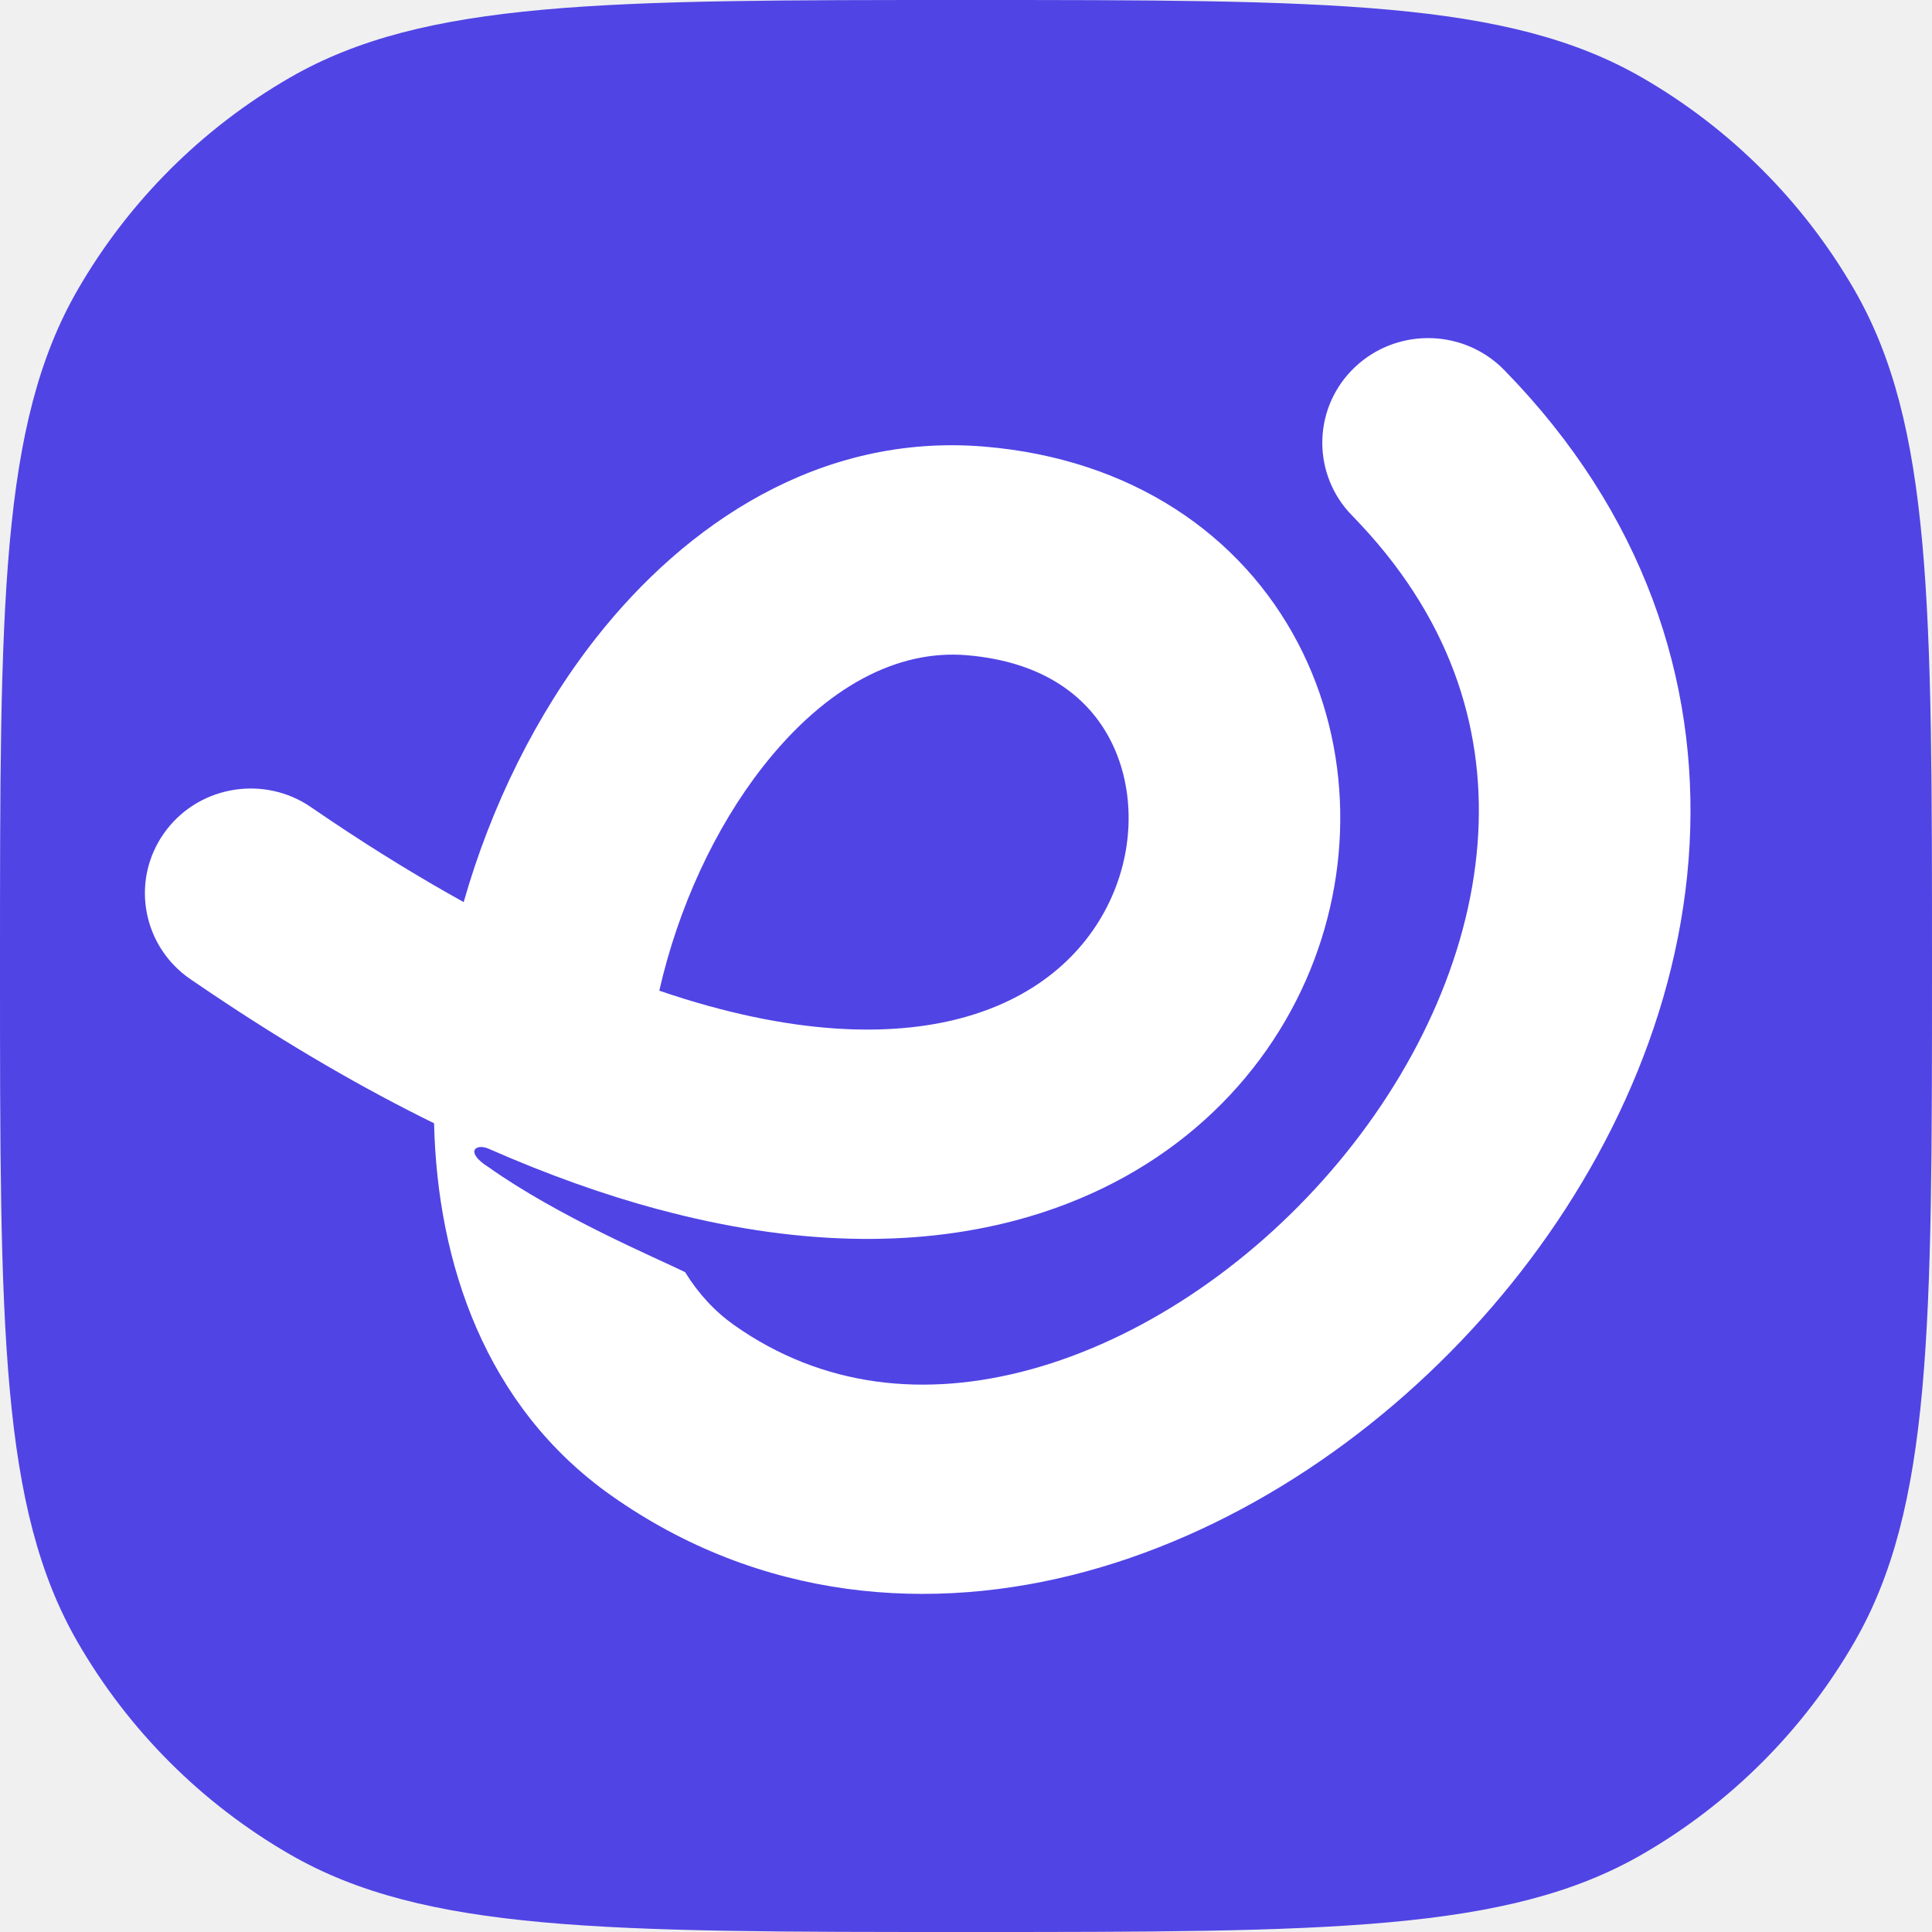
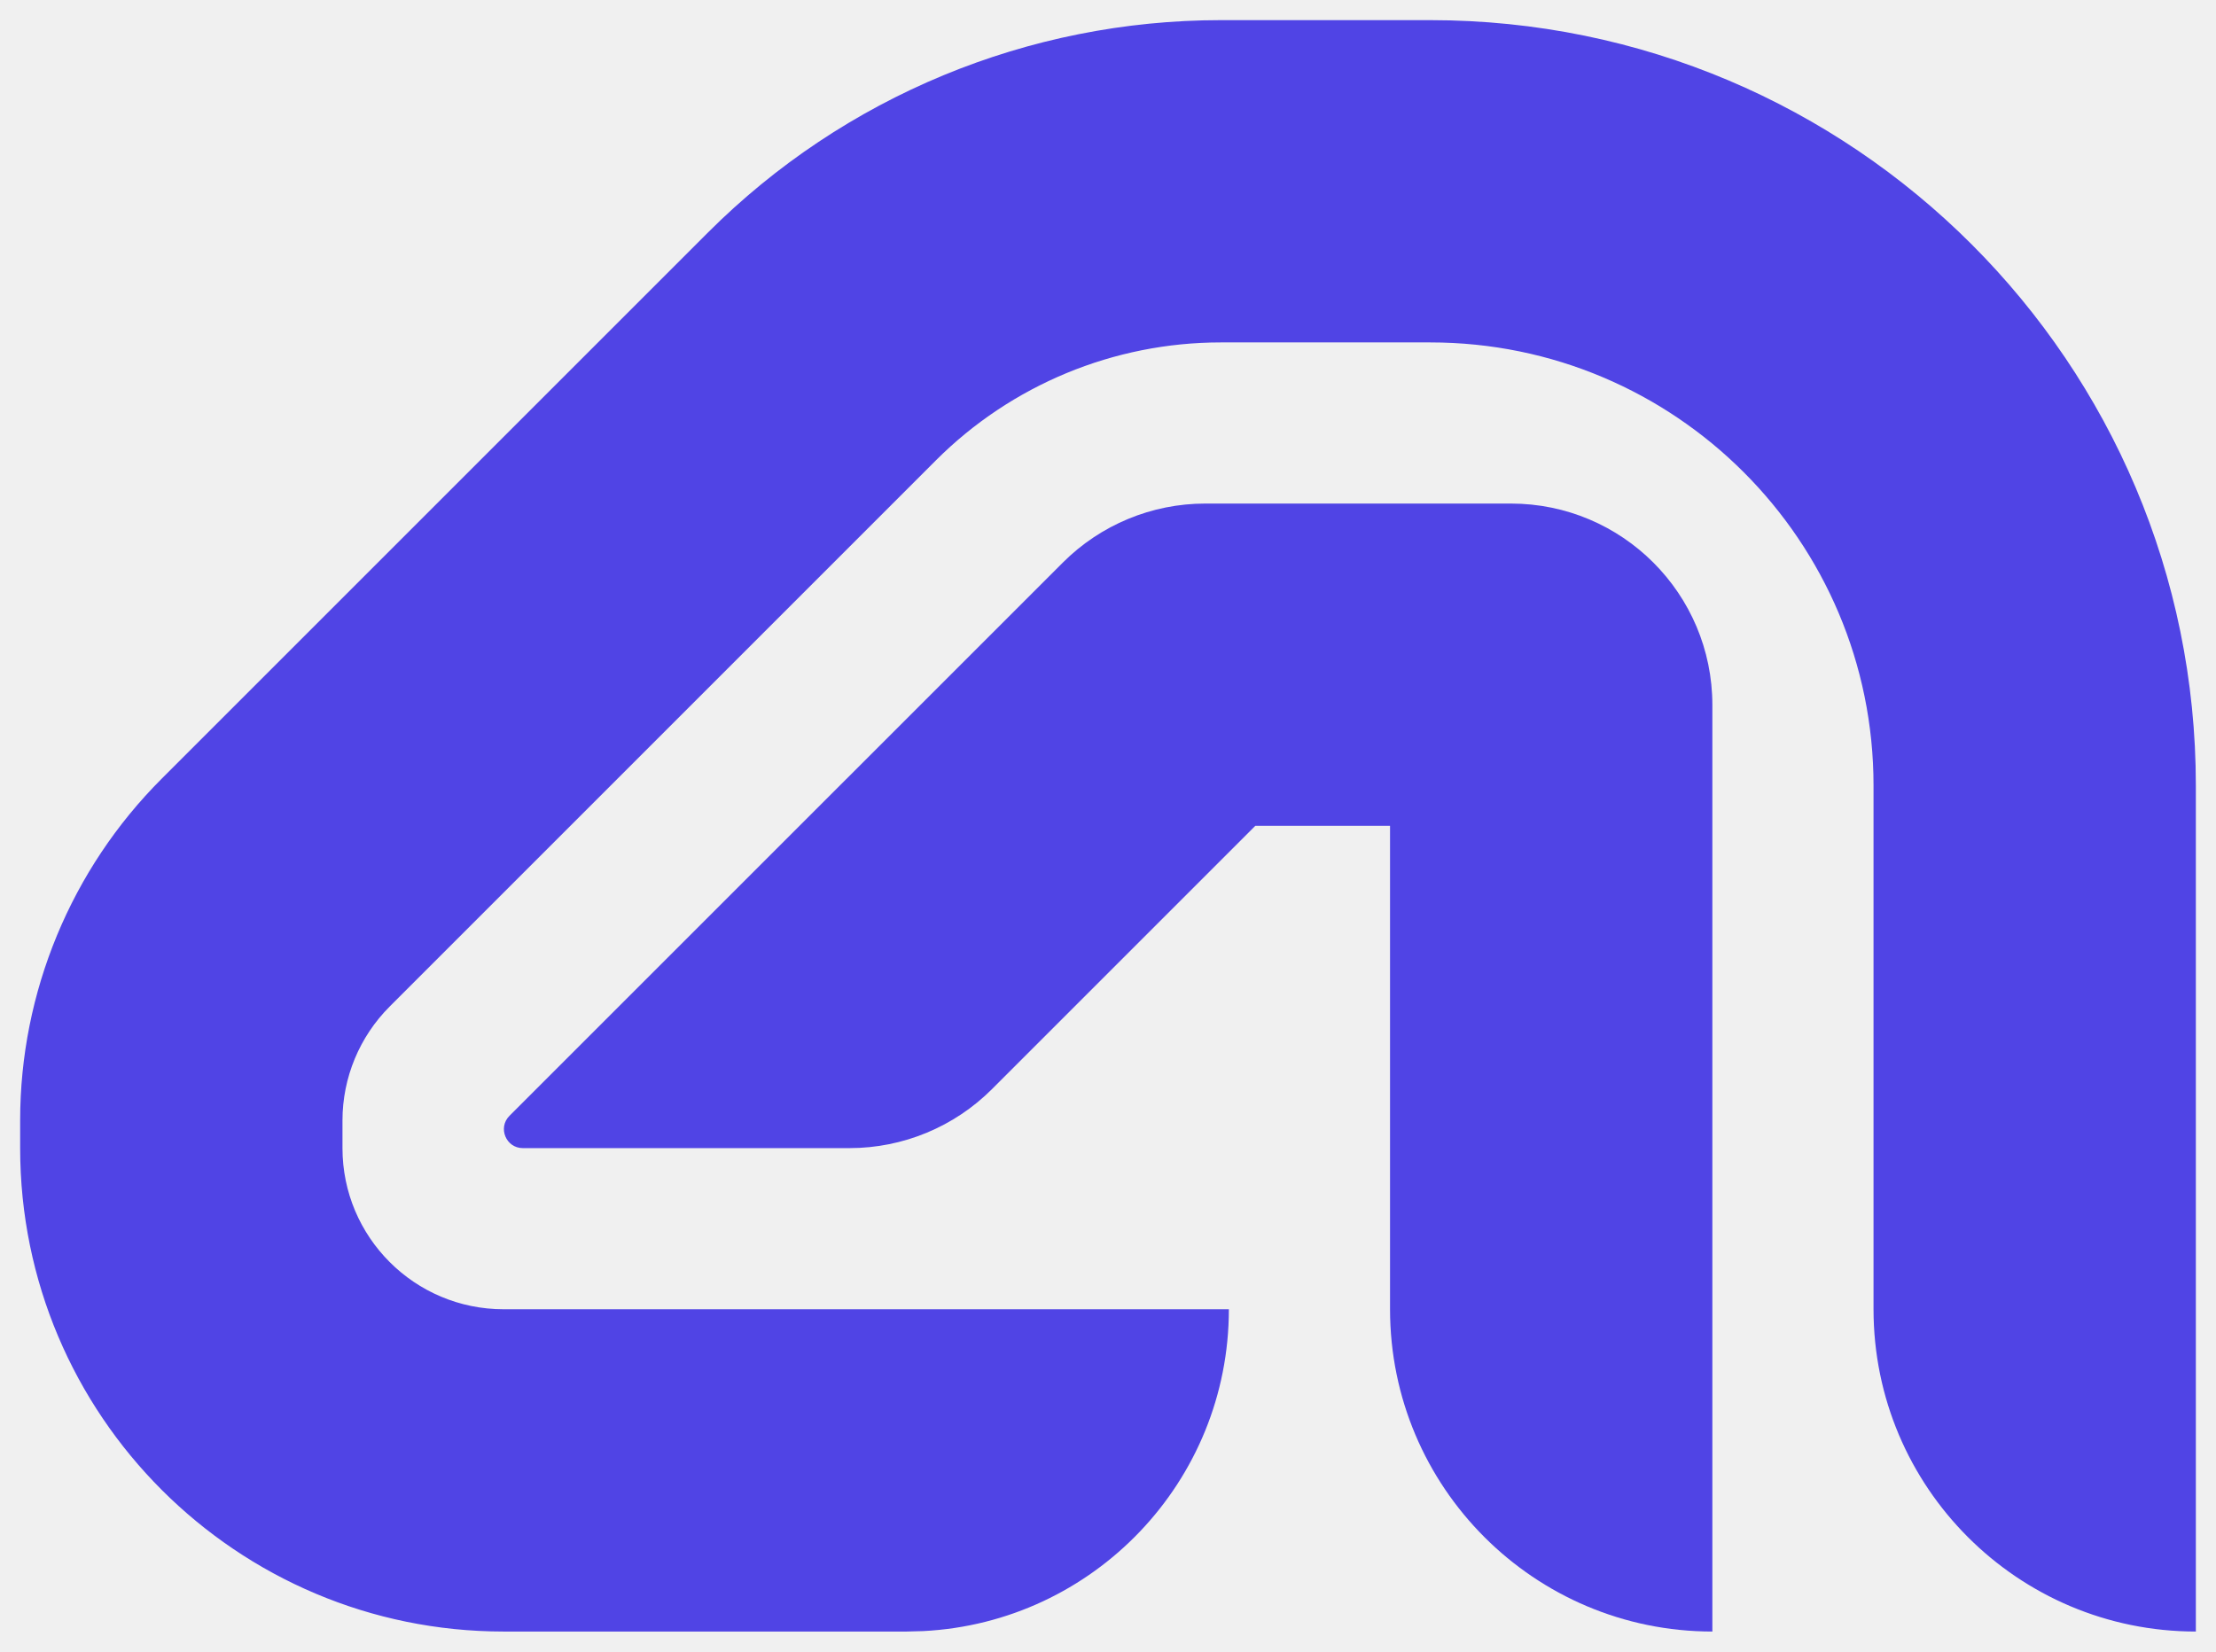
- <svg xmlns="http://www.w3.org/2000/svg" data-logo="logo" viewBox="0 0 40 40">
+ <svg xmlns="http://www.w3.org/2000/svg" data-logo="logo" viewBox="0 0 55 41">
  <g id="logogram" transform="translate(0, 0) rotate(0) ">
-     <path d="M0 20C0 12.523 0 8.785 1.608 6C2.661 4.176 4.176 2.661 6 1.608C8.785 0 12.523 0 20 0C27.477 0 31.215 0 34 1.608C35.824 2.661 37.339 4.176 38.392 6C40 8.785 40 12.523 40 20C40 27.477 40 31.215 38.392 34C37.339 35.824 35.824 37.339 34 38.392C31.215 40 27.477 40 20 40C12.523 40 8.785 40 6 38.392C4.176 37.339 2.661 35.824 1.608 34C0 31.215 0 27.477 0 20Z" fill="#5044E5" />
-     <path fill-rule="evenodd" clip-rule="evenodd" d="M28.044 7.609C28.887 6.803 30.215 6.8 31.062 7.582L31.142 7.66L31.416 7.947C34.191 10.932 35.225 14.41 34.96 17.806C34.691 21.251 33.101 24.499 30.884 27.066C28.667 29.632 25.708 31.652 22.51 32.529C19.271 33.416 15.729 33.133 12.655 30.963C10.047 29.122 9.054 26.146 8.987 23.256C7.523 22.538 5.983 21.646 4.368 20.561L3.941 20.272L3.85 20.206C2.933 19.505 2.723 18.208 3.392 17.256C4.06 16.304 5.362 16.046 6.347 16.651L6.441 16.713L6.83 16.977C7.798 17.627 8.722 18.19 9.6 18.677C10.166 16.689 11.105 14.78 12.341 13.207C14.194 10.85 16.971 8.965 20.374 9.246C23.439 9.5 25.704 11.081 26.872 13.312C28.004 15.473 28.021 18.072 27.032 20.307C26.023 22.586 23.976 24.484 21.031 25.266C18.911 25.829 16.428 25.791 13.627 25.037V25.038C12.511 24.738 11.343 24.323 10.121 23.785C9.847 23.664 9.609 23.848 10.121 24.169C11.564 25.192 13.596 26.05 14.184 26.338C14.461 26.788 14.806 27.157 15.201 27.436C17.019 28.719 19.145 28.954 21.34 28.352C23.574 27.74 25.814 26.262 27.551 24.252C29.287 22.242 30.407 19.835 30.591 17.473C30.765 15.244 30.122 12.954 28.184 10.874L27.993 10.673L27.916 10.591C27.154 9.727 27.202 8.415 28.044 7.609ZM20.009 13.565C18.603 13.449 17.12 14.189 15.801 15.866C14.797 17.144 14.038 18.803 13.65 20.511C16.409 21.454 18.465 21.461 19.894 21.081C21.548 20.642 22.54 19.648 23.017 18.569C23.514 17.447 23.463 16.224 22.981 15.306C22.537 14.457 21.642 13.7 20.009 13.565Z" fill="#ffffff" />
+     <path d="M35.5 0.5C45.993 0.5 54.5 9.007 54.5 19.5V40.5C50.082 40.5 46.5 36.918 46.5 32.5V19.5C46.5 13.425 41.575 8.5 35.5 8.5H30.299C27.647 8.5 25.103 9.553 23.227 11.429L9.672 24.985C8.922 25.735 8.5 26.753 8.5 27.814V28.5C8.5 30.709 10.291 32.5 12.5 32.5H30.5C30.5 36.78 27.139 40.275 22.912 40.489L22.5 40.5H12.5C5.873 40.5 0.5 35.127 0.5 28.5V27.814C0.5 24.631 1.764 21.578 4.015 19.328L17.571 5.772C20.947 2.397 25.525 0.5 30.299 0.5H35.5Z" fill="#5044E5" />
+     <path d="M37.5 12.5C40.261 12.5 42.5 14.739 42.5 17.5V40.5C38.082 40.5 34.5 36.918 34.5 32.5V20.5H31.156L24.621 27.035C23.683 27.973 22.411 28.5 21.085 28.5H12.977C12.559 28.5 12.349 27.994 12.645 27.698L26.379 13.965C27.317 13.027 28.588 12.5 29.914 12.5H37.5Z" fill="#5044E5" />
  </g>
-   <g id="logotype" transform="translate(40, 20)" />
+   <g id="logotype" transform="translate(55, 20.5)" />
</svg>
